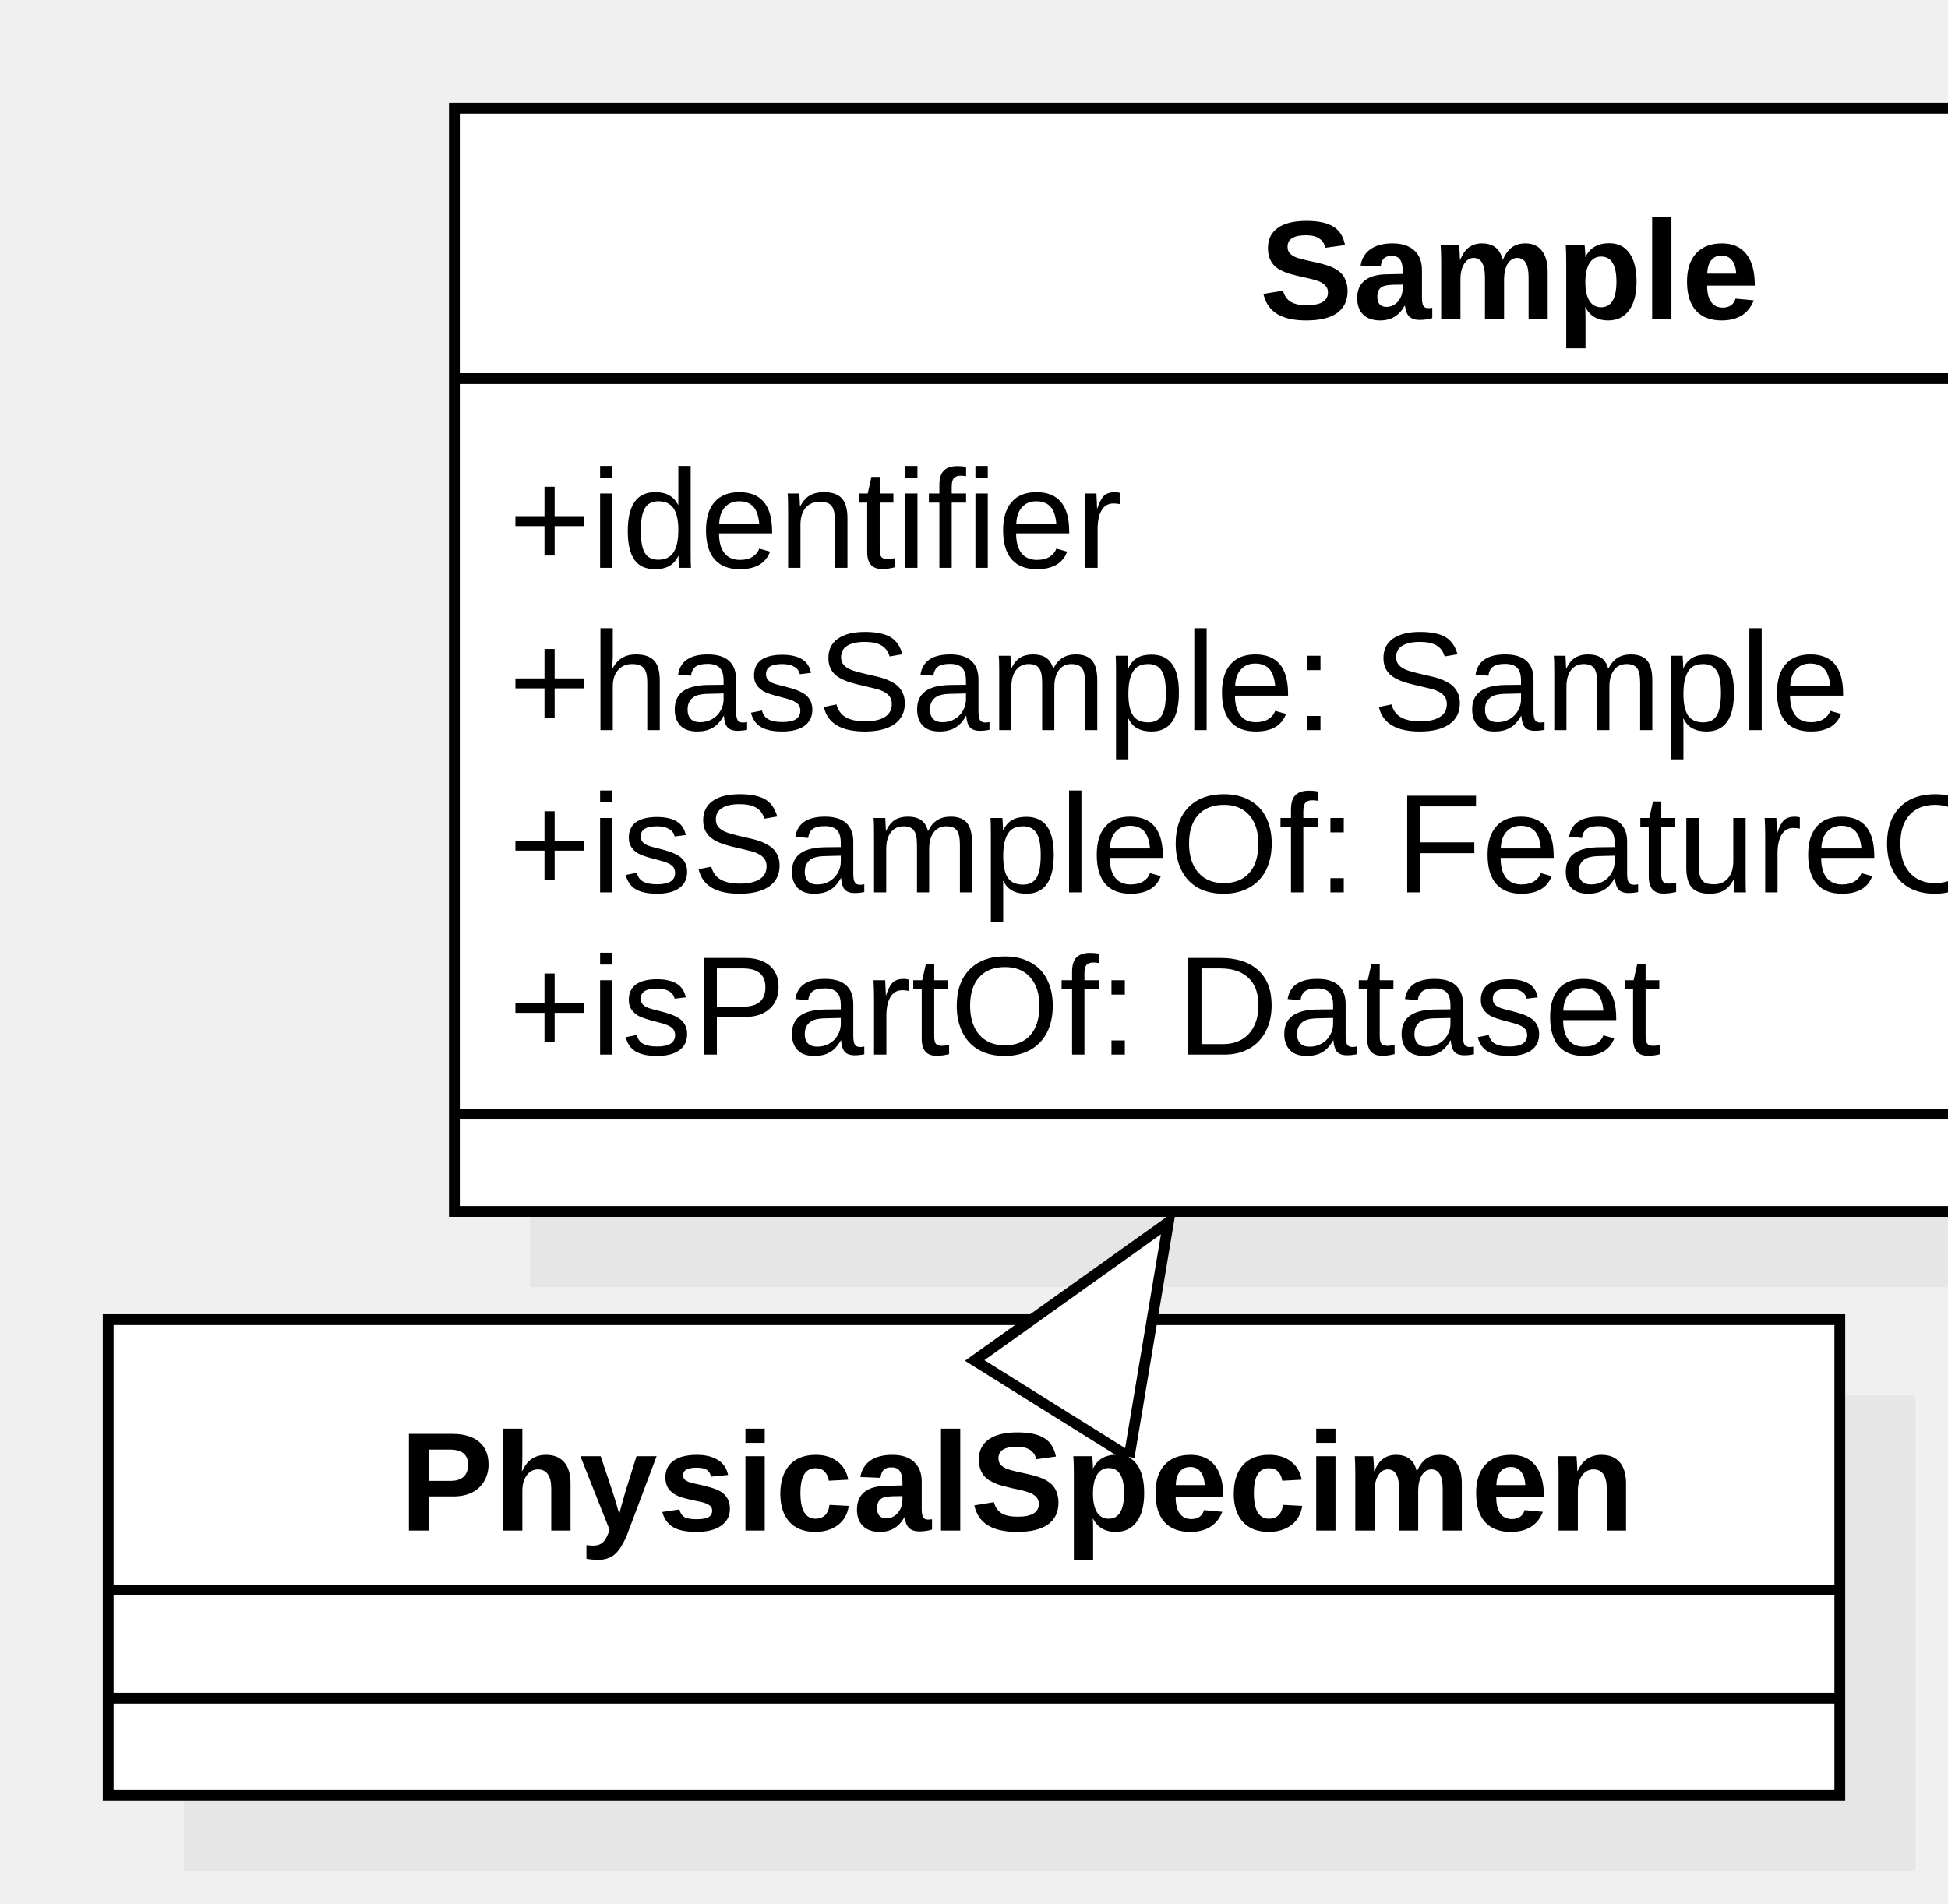
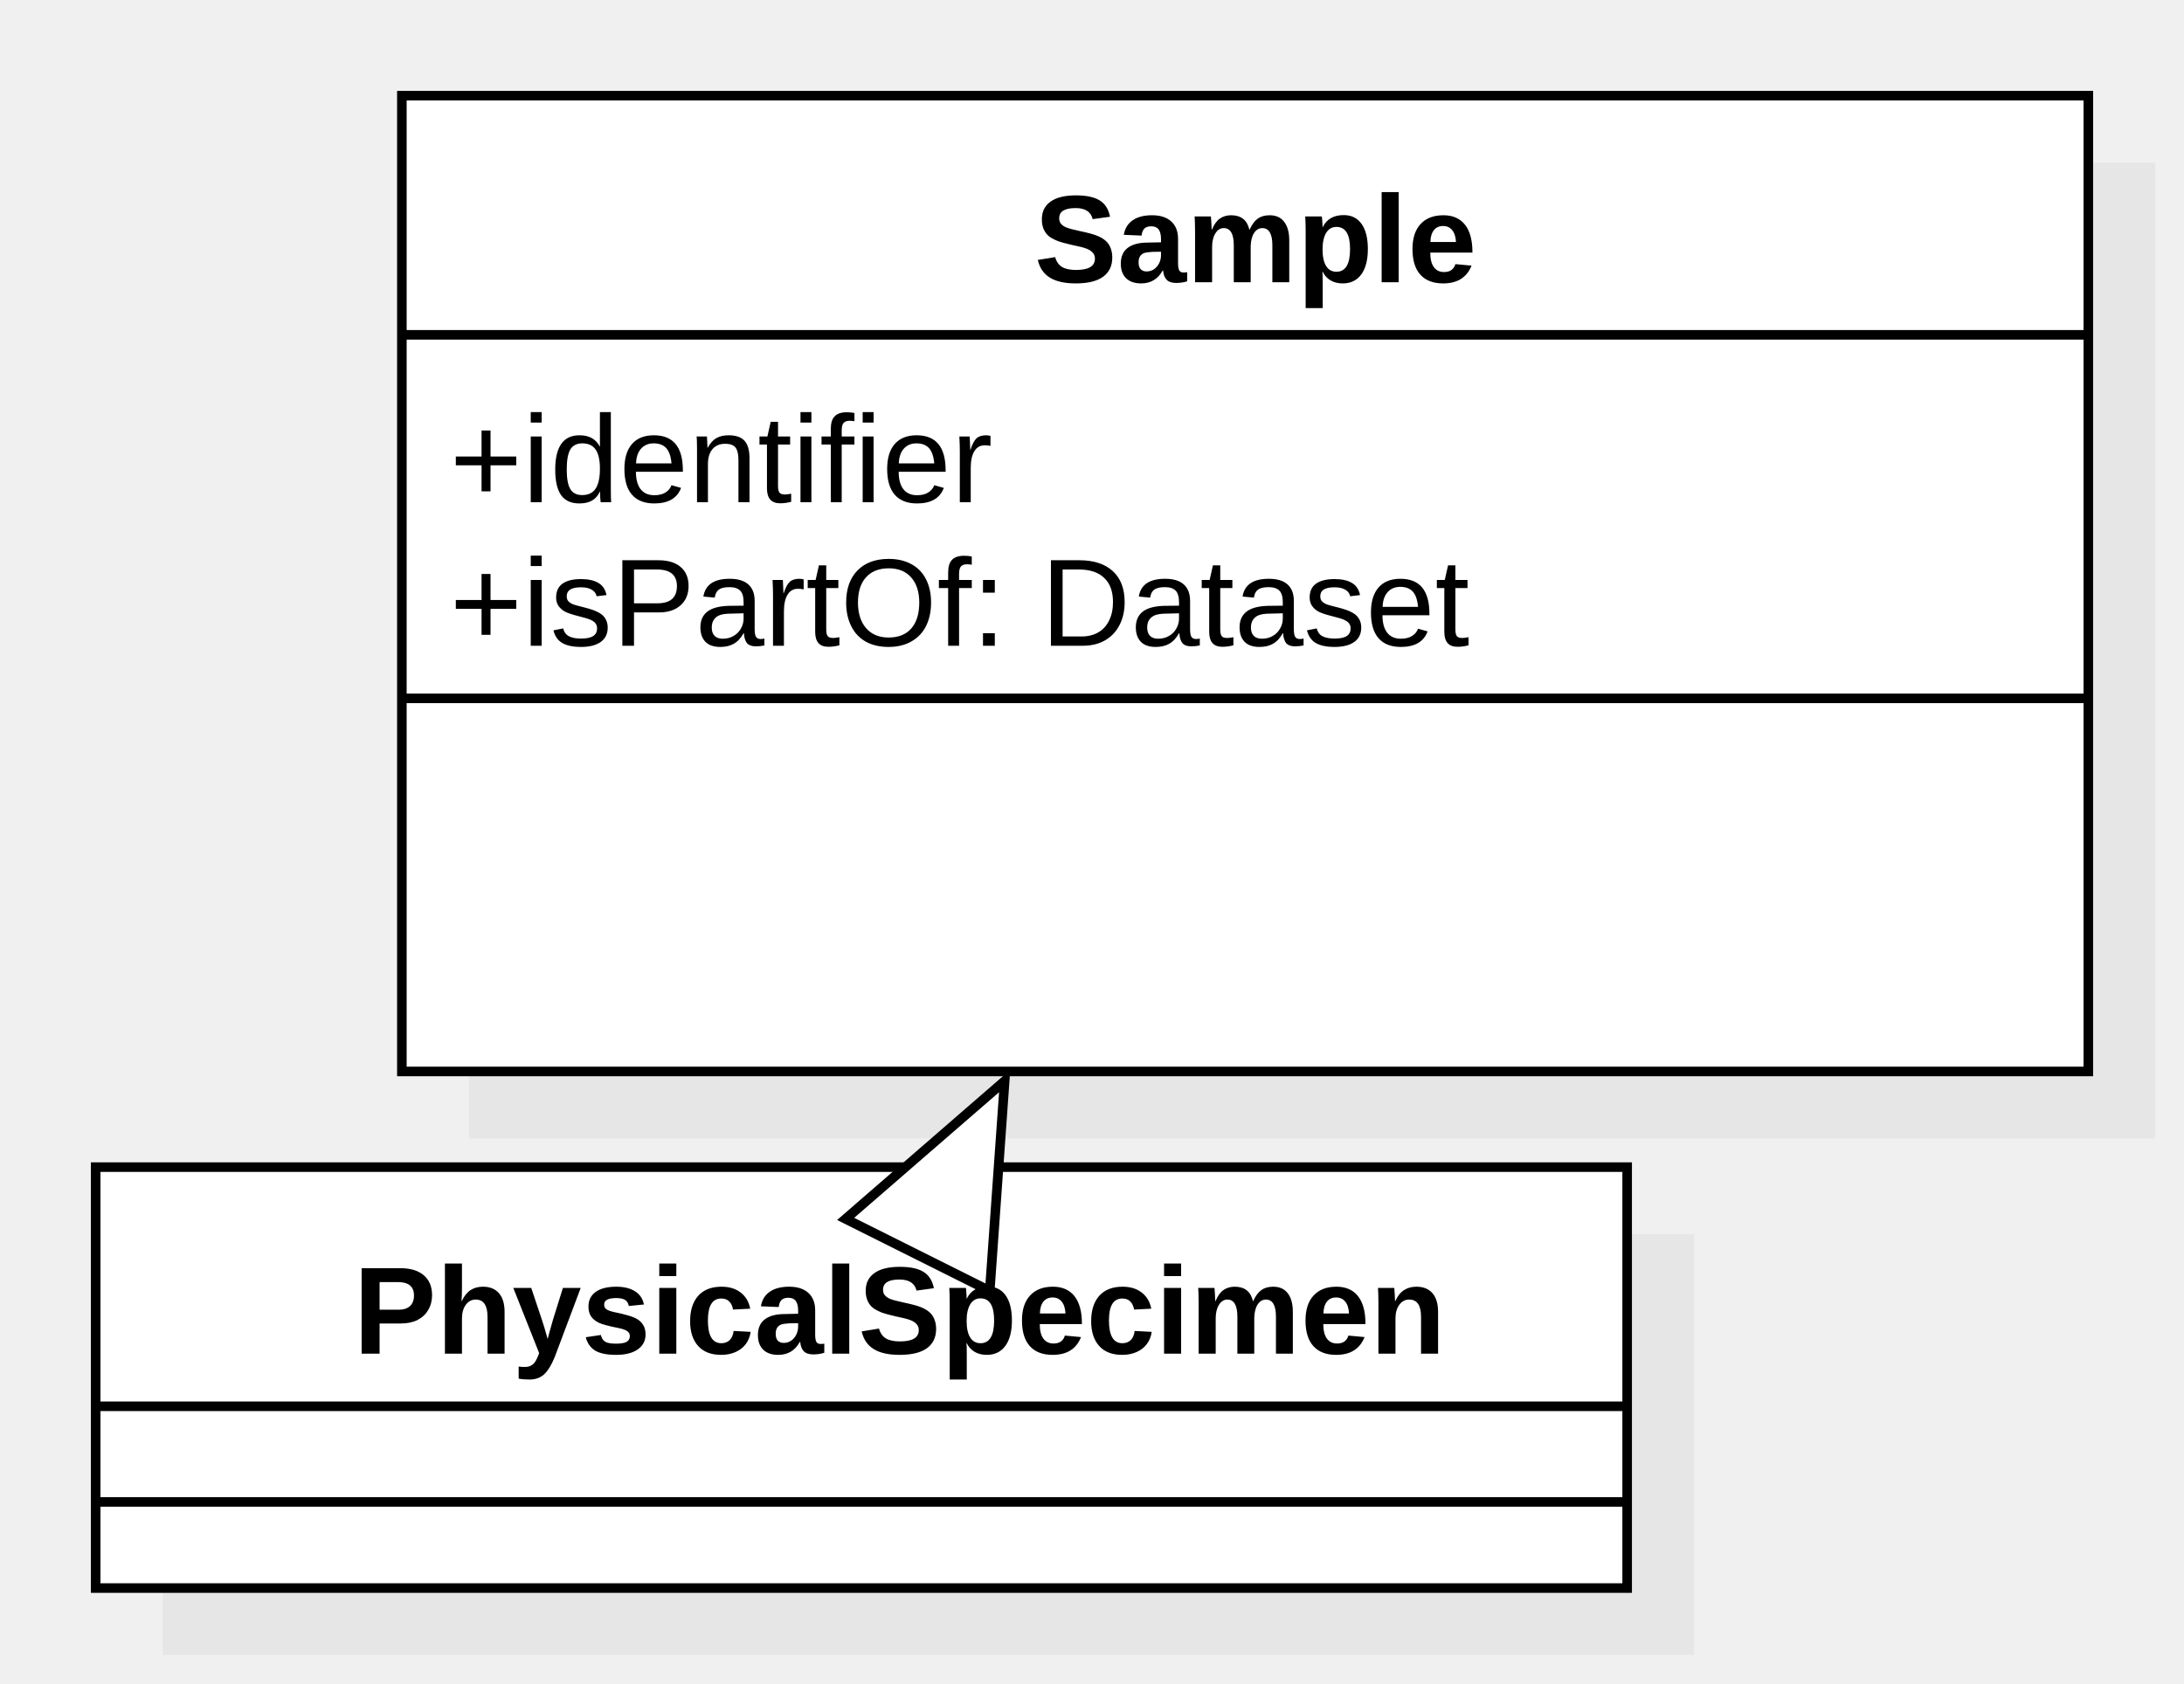
- <svg xmlns="http://www.w3.org/2000/svg" height="176" version="1.1" width="180.057">
+ <svg xmlns="http://www.w3.org/2000/svg" height="176" version="1.1" width="228.254">
  <defs />
  <g>
    <g transform="translate(-934,-430) scale(1,1)">
      <rect fill="#C0C0C0" height="44" opacity="0.2" stroke="none" width="160.057" x="951" y="559" />
    </g>
    <g transform="translate(-934,-430) scale(1,1)">
      <rect fill="#ffffff" height="44" stroke="none" width="160.057" x="944" y="552" />
    </g>
    <g transform="translate(-934,-430) scale(1,1)">
      <path d="M 944 552 L 1104.057 552 L 1104.057 596 L 944 596 L 944 552 Z Z" fill="none" stroke="#000000" stroke-miterlimit="10" />
    </g>
    <g transform="translate(-934,-430) scale(1,1)">
      <path d="M 944 577 L 1104.057 577" fill="none" stroke="#000000" stroke-miterlimit="10" />
    </g>
    <g transform="translate(-934,-430) scale(1,1)">
      <path d="M 944 587 L 1104.057 587" fill="none" stroke="#000000" stroke-miterlimit="10" />
    </g>
    <g transform="translate(-934,-430) scale(1,1)">
      <g>
        <path fill="none" stroke="none" />
        <text fill="#000000" font-family="Arial" font-size="13px" font-style="normal" font-weight="bold" stroke="none" text-decoration="none" x="970.921" y="571.5">PhysicalSpecimen</text>
      </g>
    </g>
    <g transform="translate(-934,-430) scale(1,1)">
-       <rect fill="#C0C0C0" height="102" opacity="0.2" stroke="none" width="192.885" x="983" y="447" />
+       <rect fill="#C0C0C0" height="102" opacity="0.2" stroke="none" width="176.254" x="983" y="447" />
    </g>
    <g transform="translate(-934,-430) scale(1,1)">
-       <rect fill="#ffffff" height="102" stroke="none" width="192.885" x="976" y="440" />
+       <rect fill="#ffffff" height="102" stroke="none" width="176.254" x="976" y="440" />
    </g>
    <g transform="translate(-934,-430) scale(1,1)">
-       <path d="M 976 440 L 1168.885 440 L 1168.885 542 L 976 542 L 976 440 Z Z" fill="none" stroke="#000000" stroke-miterlimit="10" />
+       <path d="M 976 440 L 1152.254 440 L 1152.254 542 L 976 542 L 976 440 Z Z" fill="none" stroke="#000000" stroke-miterlimit="10" />
    </g>
    <g transform="translate(-934,-430) scale(1,1)">
-       <path d="M 976 465 L 1168.885 465" fill="none" stroke="#000000" stroke-miterlimit="10" />
+       <path d="M 976 465 L 1152.254 465" fill="none" stroke="#000000" stroke-miterlimit="10" />
    </g>
    <g transform="translate(-934,-430) scale(1,1)">
-       <path d="M 976 533 L 1168.885 533" fill="none" stroke="#000000" stroke-miterlimit="10" />
+       <path d="M 976 503 L 1152.254 503" fill="none" stroke="#000000" stroke-miterlimit="10" />
    </g>
    <g transform="translate(-934,-430) scale(1,1)">
      <g>
        <path fill="none" stroke="none" />
-         <text fill="#000000" font-family="Arial" font-size="13px" font-style="normal" font-weight="bold" stroke="none" text-decoration="none" x="1050.404" y="459.5">Sample</text>
+         <text fill="#000000" font-family="Arial" font-size="13px" font-style="normal" font-weight="bold" stroke="none" text-decoration="none" x="1042.088" y="459.5">Sample</text>
      </g>
    </g>
    <g transform="translate(-934,-430) scale(1,1)">
      <g>
        <path fill="none" stroke="none" />
        <text fill="#000000" font-family="Arial" font-size="13px" font-style="normal" font-weight="normal" stroke="none" text-decoration="none" x="981" y="482.5">+identifier</text>
      </g>
    </g>
    <g transform="translate(-934,-430) scale(1,1)">
      <g>
        <path fill="none" stroke="none" />
-         <text fill="#000000" font-family="Arial" font-size="13px" font-style="normal" font-weight="normal" stroke="none" text-decoration="none" x="981" y="497.5">+hasSample: Sample</text>
+         <text fill="#000000" font-family="Arial" font-size="13px" font-style="normal" font-weight="normal" stroke="none" text-decoration="none" x="981" y="497.5">+isPartOf: Dataset</text>
      </g>
    </g>
    <g transform="translate(-934,-430) scale(1,1)">
-       <g>
-         <path fill="none" stroke="none" />
-         <text fill="#000000" font-family="Arial" font-size="13px" font-style="normal" font-weight="normal" stroke="none" text-decoration="none" x="981" y="512.5">+isSampleOf: FeatureOfInterest</text>
-       </g>
+       <path d="M 1035 551 L 1039 543" fill="none" stroke="#000000" stroke-miterlimit="10" />
    </g>
    <g transform="translate(-934,-430) scale(1,1)">
-       <g>
-         <path fill="none" stroke="none" />
-         <text fill="#000000" font-family="Arial" font-size="13px" font-style="normal" font-weight="normal" stroke="none" text-decoration="none" x="981" y="527.5">+isPartOf: Dataset</text>
-       </g>
+       <path d="M 1037.44 564.945 L 1039 543 L 1022.38 557.414" fill="#FFFFFF" stroke="none" />
    </g>
    <g transform="translate(-934,-430) scale(1,1)">
-       <path d="M 1037 551 L 1042 543" fill="none" stroke="#000000" stroke-miterlimit="10" />
-     </g>
-     <g transform="translate(-934,-430) scale(1,1)">
-       <path d="M 1038.367 564.698 L 1042 543 L 1024.088 555.774" fill="#FFFFFF" stroke="none" />
-     </g>
-     <g transform="translate(-934,-430) scale(1,1)">
-       <path d="M 1038.367 564.698 L 1042 543 L 1024.088 555.774 L 1038.367 564.698" fill="none" stroke="#000000" stroke-miterlimit="10" />
+       <path d="M 1037.44 564.945 L 1039 543 L 1022.38 557.414 L 1037.44 564.945" fill="none" stroke="#000000" stroke-miterlimit="10" />
    </g>
  </g>
</svg>
